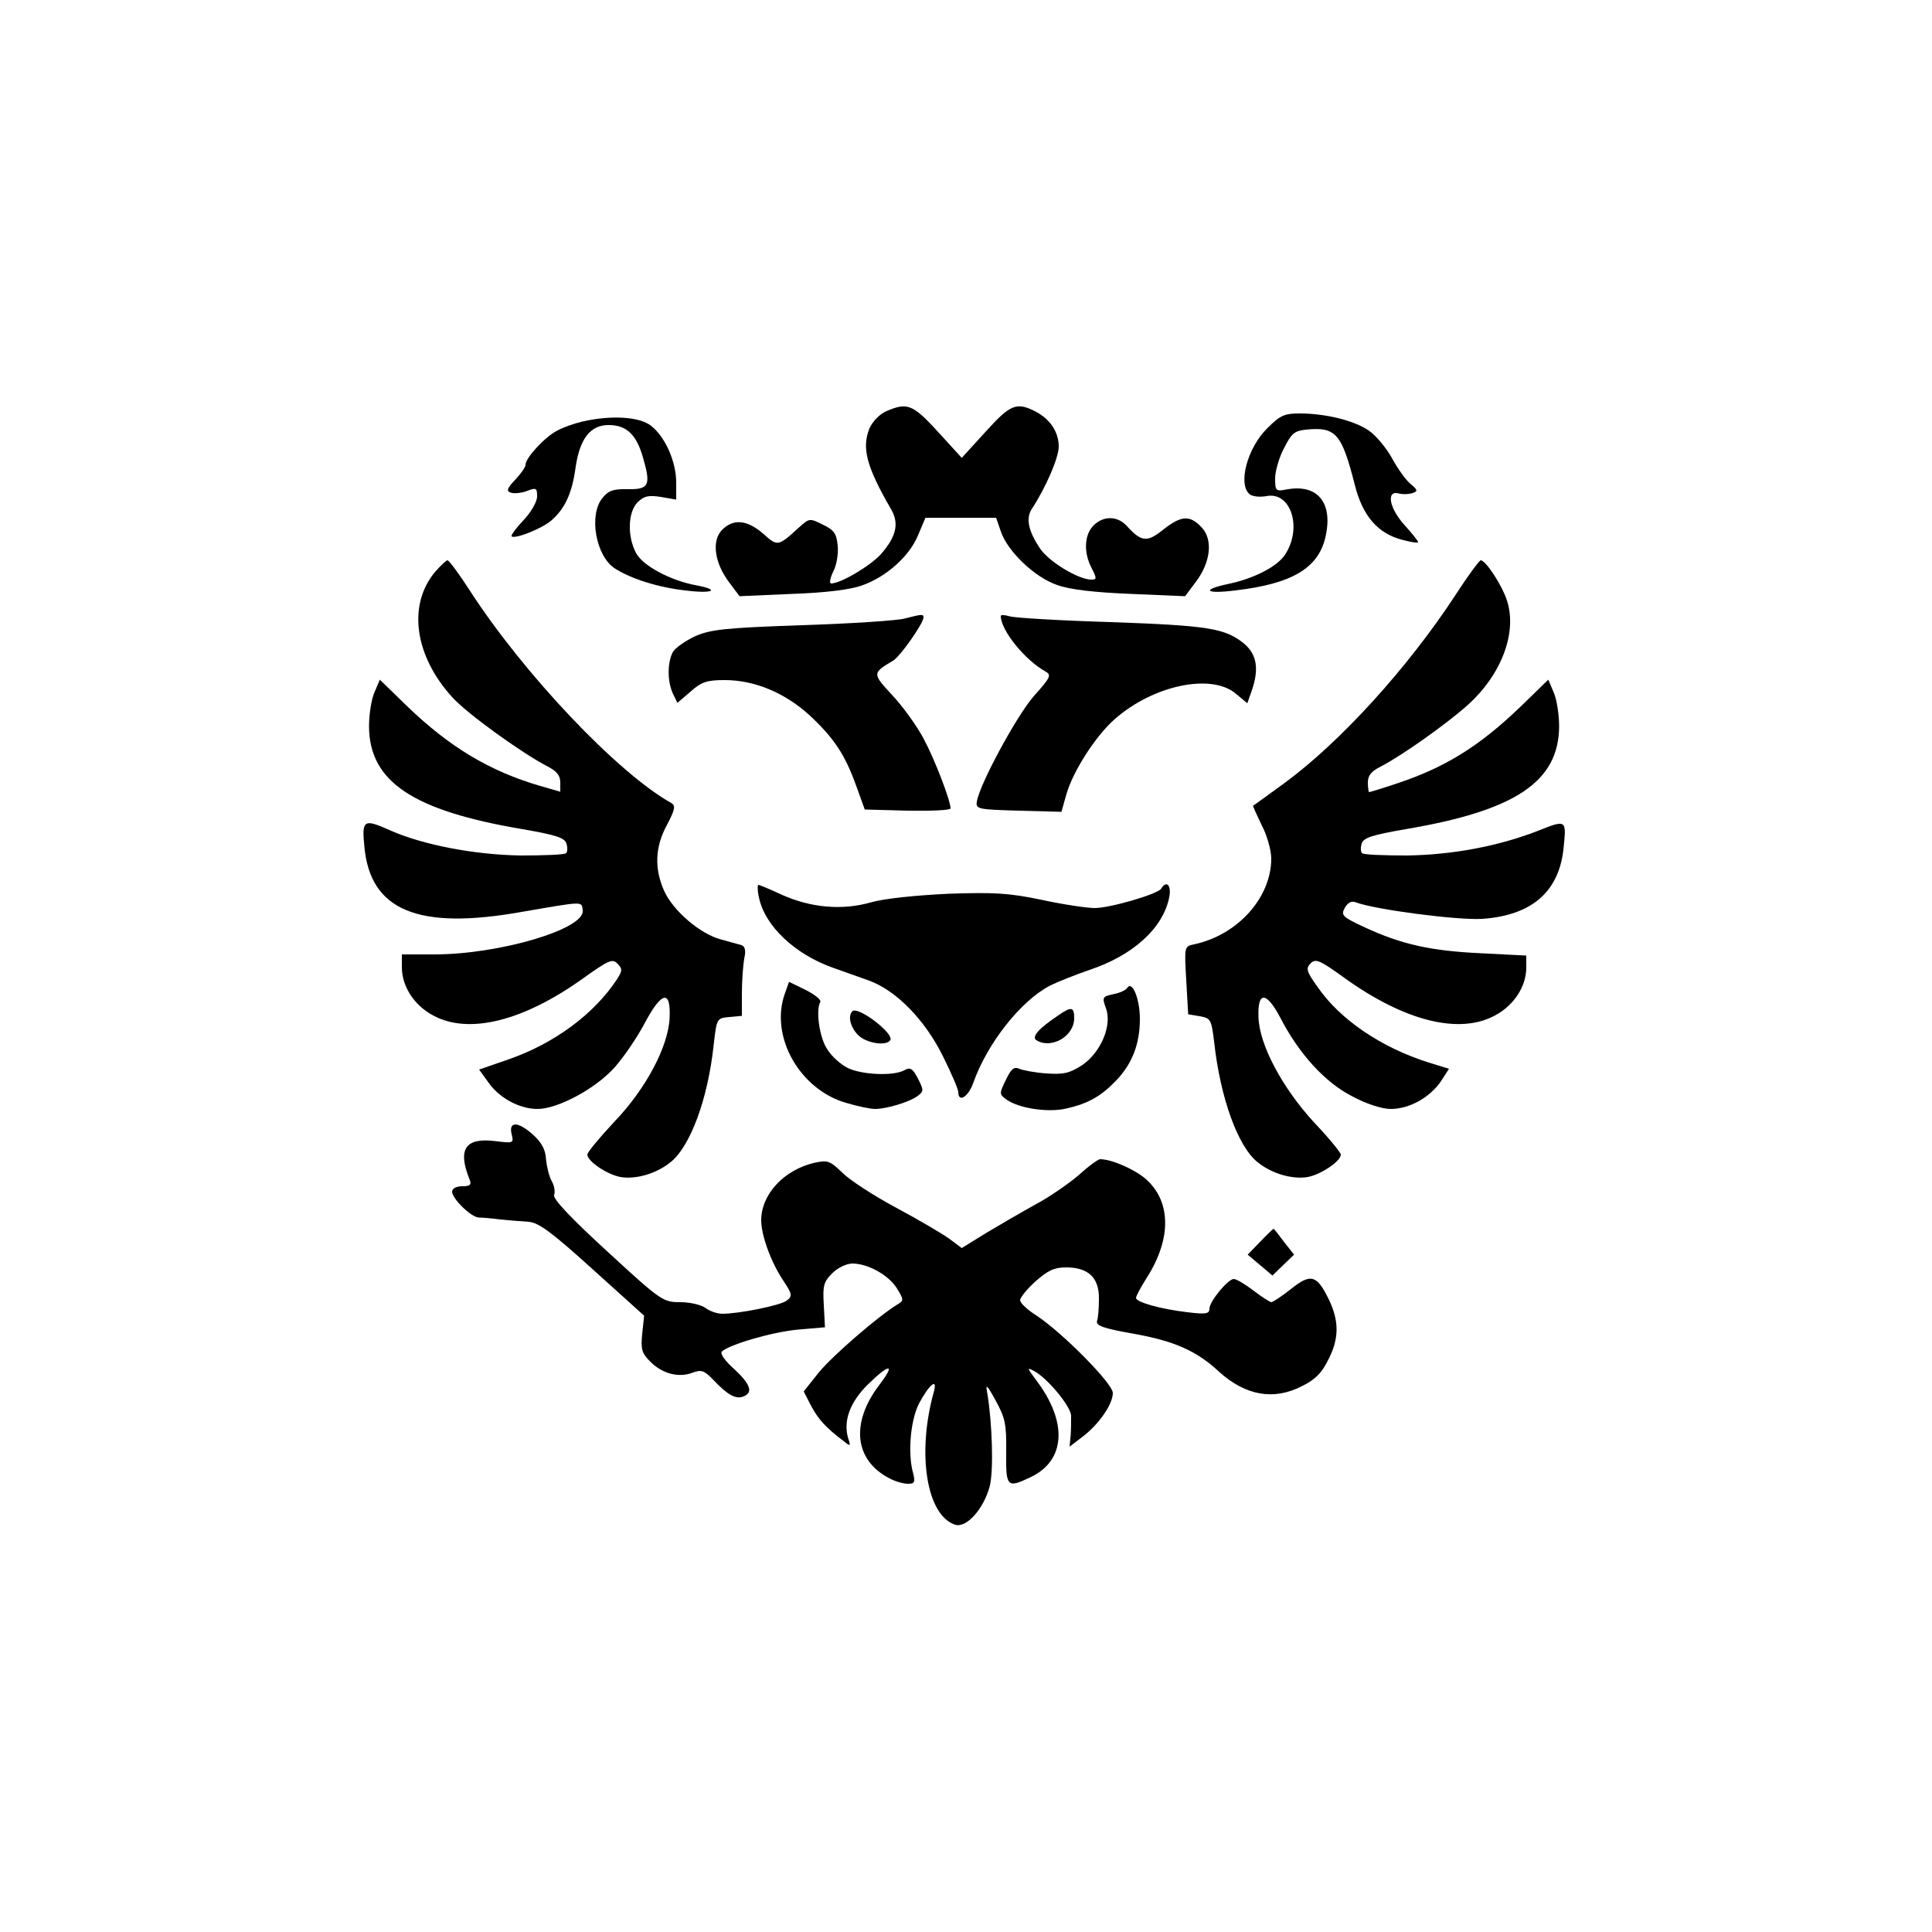
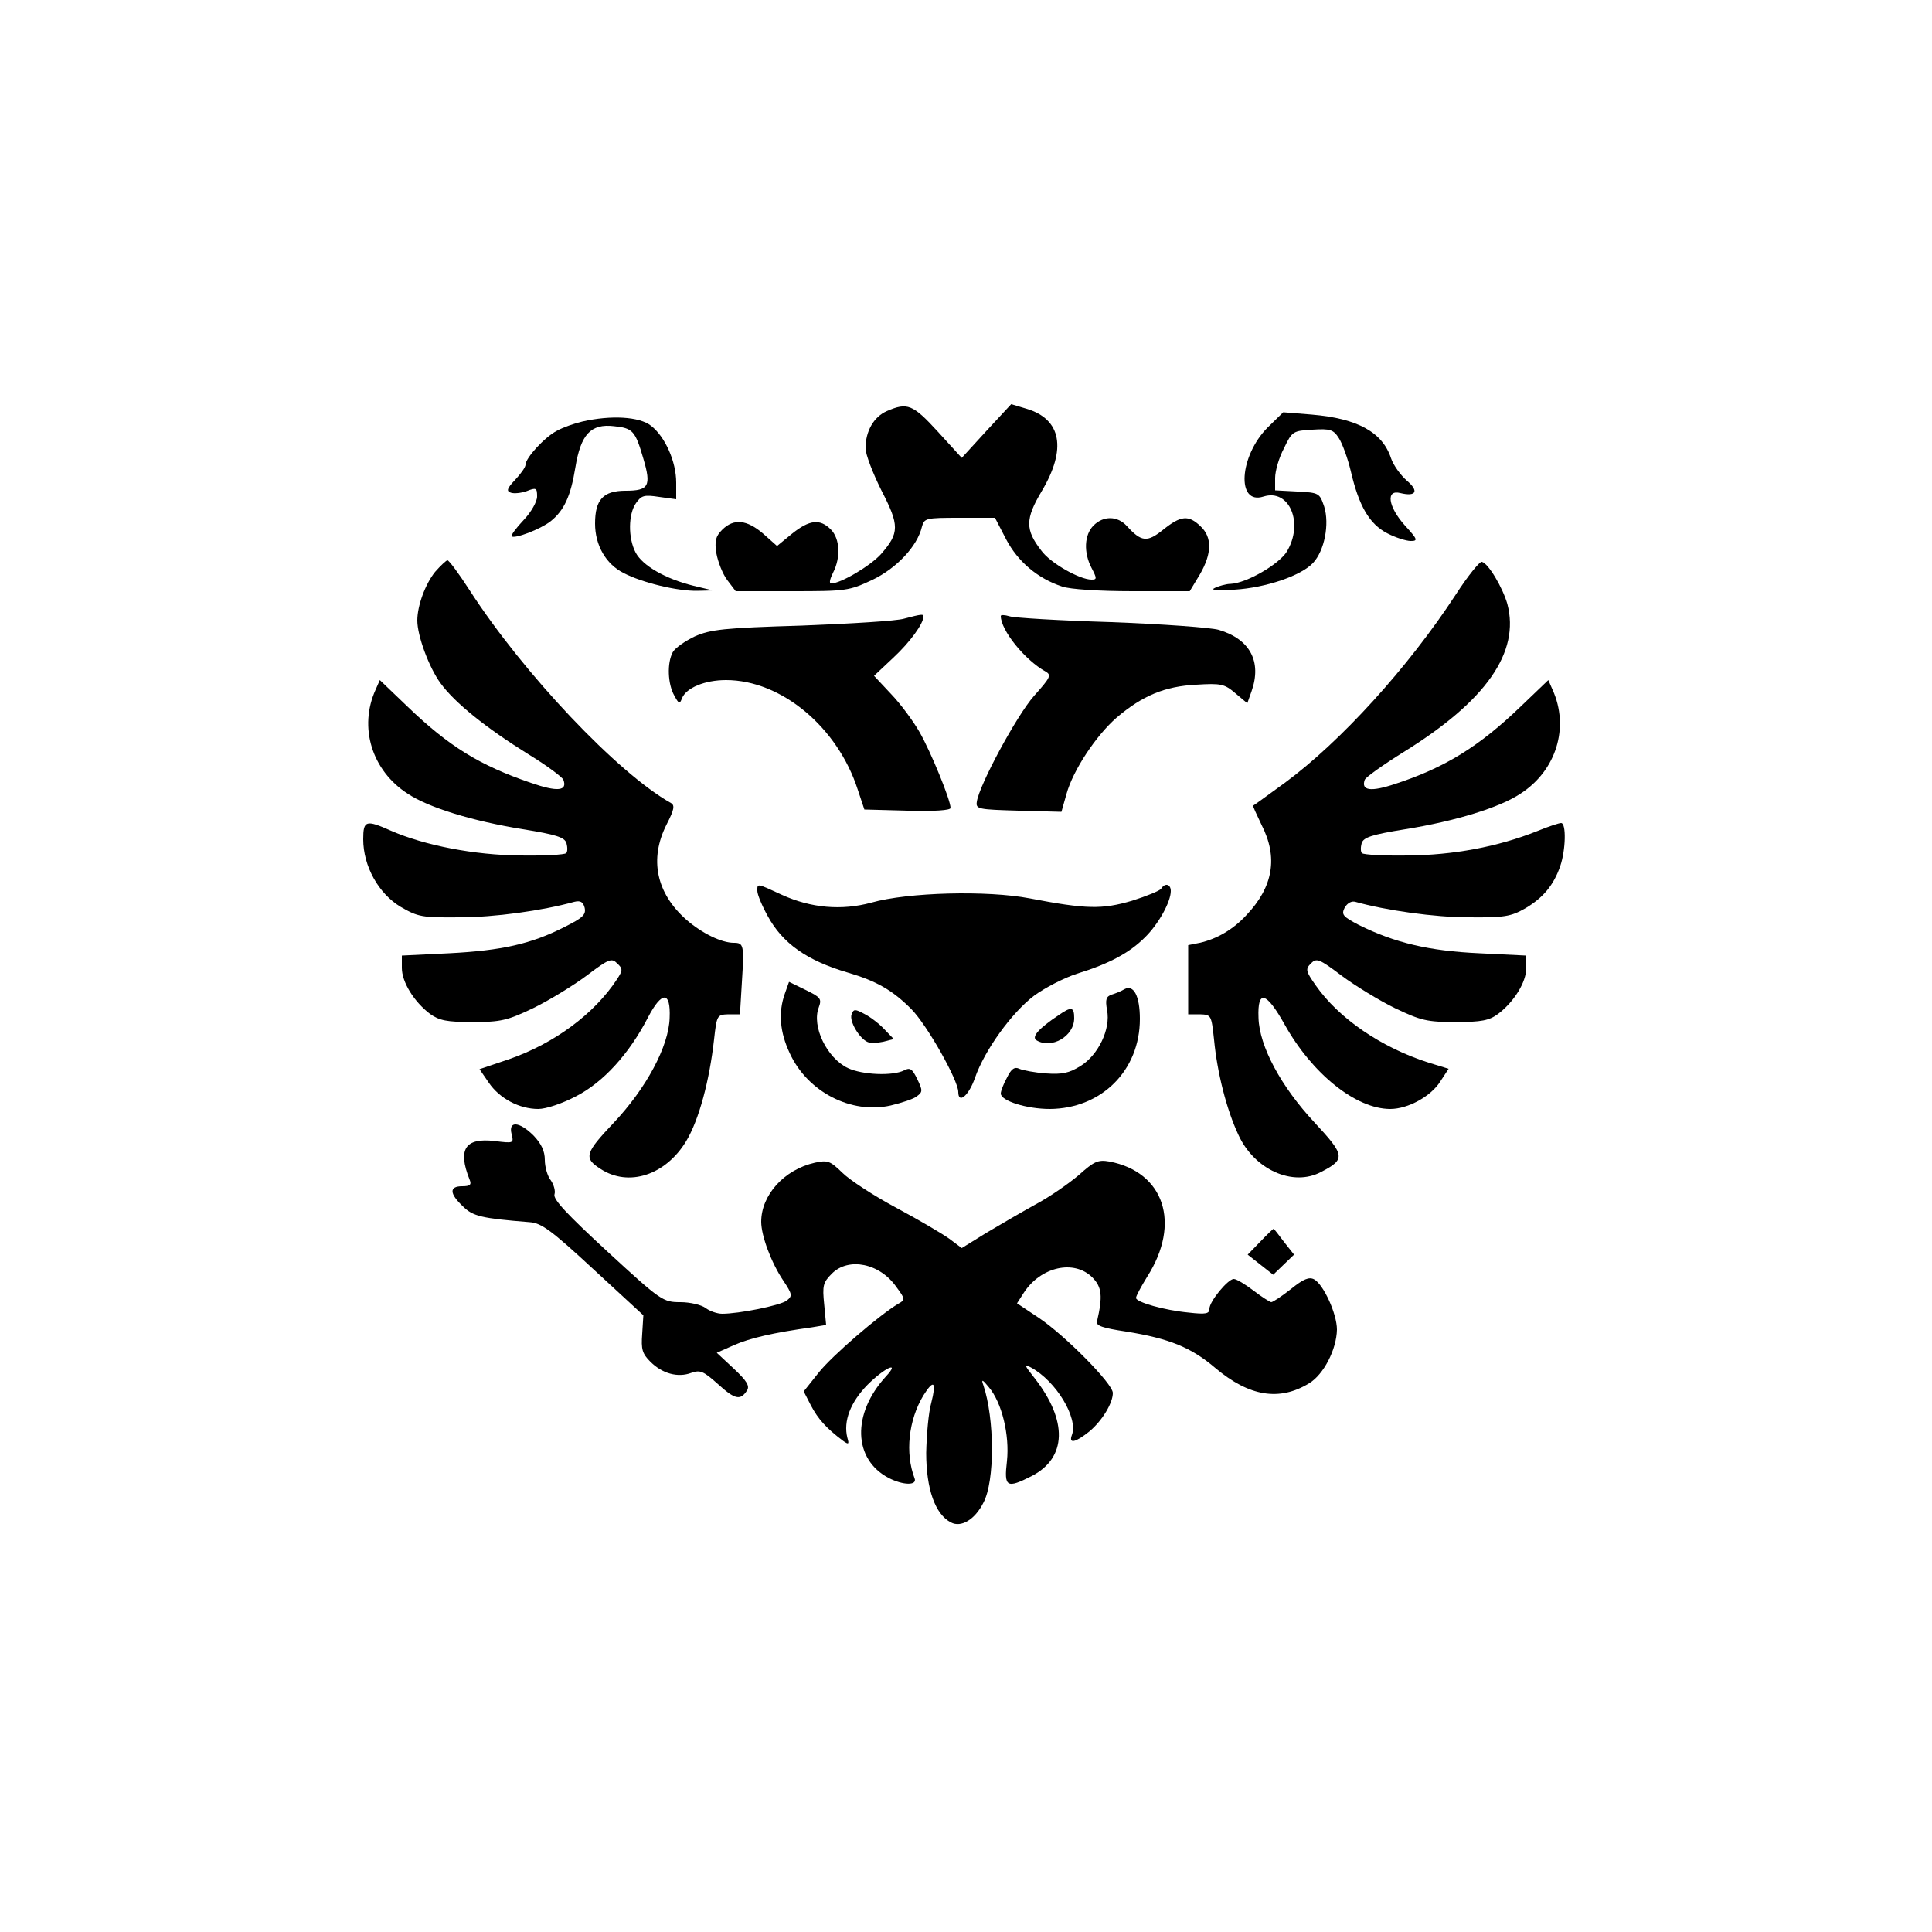
<svg xmlns="http://www.w3.org/2000/svg" version="1.0" width="500pt" height="500pt" viewBox="0 0 500 500" preserveAspectRatio="xMidYMid meet">
  <g transform="translate(0,500) scale(0.1,-0.1)" fill="#000000" stroke="none">
-     <path d="M2294 3936 c-18 -8 -36 -27 -44 -45 -20 -50 -8 -98 55 -207 23 -38 15 -72 -25 -118 -27 -30 -104 -76 -129 -76 -5 0 -3 13 5 30 9 16 14 47 12 67 -3 32 -9 41 -38 55 -34 17 -35 17 -60 -5 -57 -52 -57 -52 -95 -18 -42 36 -77 39 -106 10 -28 -28 -20 -86 18 -136 l27 -36 136 6 c87 3 151 11 181 22 63 22 123 76 145 130 l19 45 92 0 91 0 12 -35 c17 -51 87 -119 146 -139 33 -12 95 -19 190 -23 l141 -6 27 36 c39 51 46 110 16 142 -31 33 -53 31 -100 -6 -41 -33 -56 -32 -94 10 -24 26 -60 27 -86 1 -24 -24 -26 -70 -5 -110 14 -28 14 -30 -2 -30 -33 1 -108 46 -131 80 -31 46 -38 79 -21 104 36 55 69 132 69 160 0 38 -22 71 -60 91 -49 25 -65 19 -129 -52 l-62 -68 -62 68 c-65 71 -79 76 -133 53z" />
-     <path d="M3280 3892 c-52 -51 -77 -145 -46 -171 7 -6 26 -8 43 -5 64 13 94 -82 49 -151 -20 -31 -80 -62 -146 -76 -72 -15 -62 -27 17 -17 146 17 214 57 233 137 21 90 -20 140 -102 124 -26 -5 -28 -3 -28 29 0 18 10 54 23 78 19 38 27 45 56 48 78 8 93 -9 127 -142 20 -81 60 -127 123 -143 22 -6 41 -9 41 -6 0 3 -16 23 -35 44 -40 44 -48 91 -15 82 11 -3 27 -2 36 1 14 5 13 8 -6 24 -11 9 -33 39 -48 67 -15 27 -42 59 -60 71 -38 26 -112 44 -179 44 -39 0 -50 -5 -83 -38z" />
-     <path d="M1507 3909 c-21 -5 -50 -15 -66 -24 -31 -16 -81 -70 -81 -88 0 -6 -12 -23 -27 -39 -21 -22 -23 -29 -11 -33 8 -3 27 -1 41 4 25 10 27 8 27 -14 0 -13 -15 -40 -35 -61 -19 -20 -33 -39 -31 -42 9 -8 81 21 104 42 35 31 53 71 62 139 11 72 38 107 85 107 46 0 72 -24 89 -84 21 -72 16 -83 -40 -82 -37 1 -50 -4 -65 -23 -36 -44 -17 -150 32 -182 42 -27 112 -49 182 -57 71 -9 93 1 30 13 -67 12 -140 51 -157 84 -23 43 -21 106 4 131 16 16 28 19 60 14 l40 -7 0 44 c0 55 -29 119 -65 147 -30 24 -104 28 -178 11z" />
-     <path d="M1126 3520 c-72 -86 -53 -218 45 -325 39 -43 181 -145 247 -179 23 -12 32 -23 32 -41 l0 -24 -52 15 c-130 38 -234 100 -344 206 l-71 69 -14 -33 c-8 -18 -14 -58 -14 -88 1 -143 113 -218 398 -266 86 -15 108 -22 113 -37 3 -10 3 -21 -1 -25 -3 -4 -57 -6 -118 -6 -119 2 -250 27 -335 64 -71 32 -76 29 -69 -41 15 -165 138 -217 407 -169 163 28 155 28 158 4 7 -48 -215 -114 -384 -114 l-84 0 0 -33 c0 -50 32 -99 81 -125 92 -50 233 -15 388 96 66 47 76 52 89 38 13 -13 13 -18 -1 -40 -59 -90 -162 -166 -279 -207 l-78 -27 23 -32 c28 -41 81 -70 128 -70 53 0 151 53 200 108 23 26 58 77 78 115 43 81 67 86 64 15 -2 -74 -61 -186 -144 -272 -38 -41 -69 -78 -69 -84 0 -17 50 -51 85 -58 39 -7 93 8 130 38 51 40 97 163 112 304 8 69 8 69 41 72 l32 3 0 58 c0 32 3 72 6 90 5 21 2 32 -7 35 -8 2 -32 9 -54 15 -53 14 -123 74 -146 125 -26 58 -24 114 7 171 21 40 23 50 11 57 -138 77 -382 334 -522 551 -27 42 -53 77 -57 77 -3 0 -18 -14 -32 -30z" />
-     <path d="M3768 3462 c-124 -190 -299 -382 -443 -488 -44 -32 -81 -59 -82 -59 -1 -1 9 -23 22 -50 14 -26 25 -66 25 -87 0 -101 -87 -198 -200 -222 -25 -5 -25 -6 -20 -93 l5 -88 30 -5 c28 -5 30 -8 37 -65 16 -147 62 -273 113 -313 37 -30 91 -45 130 -38 35 7 85 41 85 58 0 5 -31 43 -69 83 -82 89 -142 201 -144 272 -3 68 20 68 56 0 49 -95 116 -168 186 -204 37 -20 78 -33 100 -33 48 0 100 29 129 70 l22 34 -52 16 c-124 39 -231 112 -289 197 -28 39 -30 47 -17 60 13 13 24 8 89 -39 155 -111 296 -146 388 -96 49 26 81 75 81 124 l0 31 -117 6 c-130 6 -206 23 -301 67 -58 27 -62 31 -52 50 8 14 17 19 28 15 50 -19 264 -47 328 -43 130 9 201 72 211 188 7 69 6 69 -69 39 -101 -39 -218 -61 -335 -63 -61 0 -115 2 -118 6 -4 4 -4 15 -1 25 5 15 27 22 113 37 285 48 397 123 398 266 0 30 -6 70 -14 88 l-14 33 -71 -69 c-108 -104 -197 -159 -325 -201 -36 -12 -66 -21 -68 -21 -1 0 -3 11 -3 25 0 18 9 29 33 41 56 29 170 110 225 159 88 79 129 188 102 271 -13 40 -55 104 -68 104 -4 -1 -33 -40 -64 -88z" />
-     <path d="M2340 3399 c-19 -5 -138 -13 -265 -17 -201 -7 -236 -11 -277 -29 -25 -12 -51 -30 -57 -41 -14 -27 -14 -75 0 -106 l12 -25 34 29 c28 25 42 30 88 30 77 0 155 -32 220 -91 63 -59 91 -100 121 -183 l22 -61 111 -3 c61 -1 111 1 111 6 0 20 -41 127 -70 181 -17 32 -53 82 -80 111 -53 57 -53 58 1 90 18 10 79 97 79 112 0 9 -3 9 -50 -3z" />
-     <path d="M2590 3406 c0 -37 62 -114 116 -144 16 -9 12 -16 -30 -63 -45 -51 -142 -231 -148 -274 -3 -19 4 -20 108 -23 l111 -3 13 46 c17 59 75 150 125 194 100 88 250 119 313 66 l30 -25 11 31 c20 57 14 95 -19 123 -49 40 -91 47 -345 56 -132 4 -250 11 -262 15 -13 4 -23 4 -23 1z" />
-     <path d="M1964 2678 c15 -74 93 -148 193 -183 23 -8 64 -23 90 -32 71 -25 146 -101 193 -196 22 -44 40 -86 40 -93 0 -29 26 -13 39 24 36 102 123 212 198 251 22 11 68 29 103 41 113 38 190 108 206 188 6 31 -7 45 -21 22 -9 -14 -132 -50 -172 -50 -19 0 -81 9 -136 21 -86 18 -124 20 -242 16 -84 -4 -164 -12 -200 -22 -76 -22 -158 -14 -233 20 -30 14 -57 25 -59 25 -3 0 -3 -15 1 -32z" />
-     <path d="M2031 2428 c-39 -110 38 -247 158 -282 30 -9 64 -16 75 -16 31 0 89 18 110 33 17 13 17 15 2 45 -14 27 -20 31 -36 22 -28 -15 -108 -12 -146 6 -18 9 -43 31 -54 50 -20 31 -29 101 -17 121 3 5 -14 19 -38 31 l-43 21 -11 -31z" />
-     <path d="M2917 2443 c-4 -6 -20 -13 -36 -16 -28 -6 -29 -8 -19 -36 17 -44 -13 -115 -62 -148 -33 -21 -48 -24 -92 -21 -29 2 -61 8 -70 12 -14 6 -21 0 -35 -29 -17 -35 -17 -37 1 -50 31 -23 107 -35 155 -24 57 13 89 31 128 71 43 44 63 96 63 161 0 52 -20 101 -33 80z" />
-     <path d="M2206 2383 c-12 -12 -6 -40 14 -61 21 -22 74 -30 84 -14 11 17 -84 89 -98 75z" />
+     <path d="M2295 3936 c-34 -15 -55 -52 -55 -96 0 -16 19 -65 41 -109 47 -91 47 -110 -1 -165 -27 -30 -104 -76 -129 -76 -6 0 -3 12 5 28 20 39 18 88 -6 112 -28 28 -55 25 -100 -11 l-39 -32 -36 32 c-42 36 -76 40 -106 10 -17 -17 -20 -29 -15 -61 4 -22 16 -53 28 -69 l22 -29 145 0 c141 0 148 1 208 29 63 30 117 87 129 138 6 22 10 23 98 23 l91 0 29 -56 c30 -57 81 -101 145 -122 20 -7 96 -12 182 -12 l148 0 26 43 c32 55 32 97 2 125 -31 30 -51 28 -97 -9 -41 -33 -56 -32 -94 10 -24 26 -60 27 -86 1 -24 -24 -26 -70 -5 -110 14 -27 14 -30 0 -30 -31 0 -107 43 -130 75 -42 54 -42 82 1 154 65 109 51 186 -39 213 l-40 12 -64 -69 -64 -70 -62 68 c-65 71 -79 76 -132 53z" />
+     <path d="M3281 3894 c-74 -74 -82 -202 -11 -179 67 21 105 -69 60 -143 -21 -33 -104 -81 -145 -83 -11 0 -29 -5 -40 -10 -14 -6 1 -8 50 -5 81 5 172 36 203 69 30 32 43 101 29 146 -12 35 -13 36 -70 39 l-57 3 0 32 c0 18 10 53 23 77 21 44 23 45 74 48 46 3 54 0 68 -22 9 -14 23 -52 31 -86 21 -90 48 -136 94 -160 21 -11 49 -20 61 -20 19 0 18 4 -15 40 -44 49 -50 94 -12 84 41 -10 49 5 17 32 -16 14 -35 40 -41 58 -22 67 -86 103 -205 113 l-74 6 -40 -39z" />
+     <path d="M1507 3909 c-21 -5 -50 -15 -66 -24 -31 -16 -81 -70 -81 -88 0 -6 -12 -23 -27 -39 -21 -22 -23 -29 -11 -33 8 -3 27 -1 41 4 25 10 27 8 27 -14 0 -13 -15 -40 -35 -61 -19 -20 -33 -39 -31 -42 8 -7 74 18 101 39 35 28 52 65 64 139 14 86 40 114 100 107 49 -5 55 -12 76 -84 21 -71 14 -83 -46 -83 -58 0 -79 -23 -79 -85 0 -56 28 -105 74 -128 48 -25 139 -47 191 -46 l40 1 -50 12 c-73 18 -132 52 -150 86 -20 38 -19 100 1 128 14 20 21 22 60 16 l44 -6 0 43 c0 55 -29 119 -65 147 -30 24 -104 28 -178 11z" />
+     <path d="M1126 3520 c-25 -31 -46 -87 -46 -126 0 -39 30 -121 60 -162 37 -51 118 -116 229 -185 46 -28 86 -58 89 -65 11 -29 -15 -32 -84 -8 -132 45 -212 94 -320 198 l-71 68 -11 -25 c-44 -97 -10 -209 83 -269 54 -36 168 -71 298 -92 87 -14 108 -21 113 -36 3 -11 3 -23 -1 -26 -4 -4 -57 -7 -118 -6 -119 1 -248 26 -335 64 -65 29 -72 27 -72 -22 0 -70 40 -141 97 -175 45 -26 55 -28 153 -27 89 0 213 17 296 40 16 4 23 0 27 -15 4 -18 -4 -26 -52 -50 -86 -44 -163 -61 -298 -68 l-123 -6 0 -32 c0 -37 32 -88 73 -119 24 -17 43 -21 110 -21 73 0 90 4 157 36 41 20 103 58 138 84 58 44 65 46 79 32 15 -14 15 -18 0 -41 -59 -90 -162 -166 -279 -207 l-77 -26 24 -35 c28 -41 79 -68 128 -68 20 0 62 14 98 33 70 36 137 109 186 204 36 69 59 68 56 -1 -2 -74 -61 -183 -145 -272 -74 -78 -78 -91 -34 -119 73 -48 169 -16 222 72 33 55 60 156 72 263 7 63 8 64 37 65 l30 0 5 83 c6 96 5 102 -21 102 -32 0 -83 25 -123 60 -78 69 -96 157 -51 246 20 39 22 50 11 56 -137 77 -381 334 -521 551 -27 42 -53 77 -57 77 -3 0 -18 -14 -32 -30z" />
+     <path d="M3768 3462 c-124 -190 -299 -382 -443 -488 -44 -32 -81 -59 -82 -59 -1 -1 9 -23 22 -50 43 -84 30 -160 -39 -233 -35 -38 -77 -62 -121 -72 l-30 -6 0 -89 0 -90 30 0 c30 -1 30 -2 37 -66 8 -84 32 -180 63 -246 41 -90 141 -135 214 -96 64 33 62 43 -17 128 -86 92 -143 197 -145 271 -3 74 20 68 68 -18 71 -127 184 -218 273 -218 46 0 106 33 130 72 l21 32 -52 16 c-122 39 -232 114 -292 200 -26 37 -27 42 -12 57 14 14 21 12 79 -32 35 -26 97 -64 138 -84 67 -32 83 -36 157 -36 67 0 87 4 110 21 41 31 73 82 73 119 l0 32 -122 6 c-130 6 -218 27 -311 73 -42 22 -46 27 -37 45 7 12 18 18 28 15 78 -22 205 -40 292 -40 93 -1 110 2 147 23 46 27 74 60 91 110 14 41 16 111 2 111 -5 0 -33 -9 -62 -21 -103 -41 -218 -62 -335 -63 -61 -1 -114 2 -118 6 -4 3 -4 15 -1 26 5 15 26 22 113 36 130 21 244 56 298 92 93 60 127 172 83 269 l-11 25 -71 -68 c-108 -104 -197 -159 -326 -201 -63 -21 -88 -17 -78 11 3 7 48 39 101 72 213 132 301 258 268 383 -12 42 -49 105 -66 109 -5 2 -36 -36 -67 -84z" />
+     <path d="M2340 3399 c-19 -6 -138 -13 -265 -18 -202 -6 -236 -10 -277 -28 -25 -12 -51 -30 -57 -41 -15 -28 -13 -82 4 -112 12 -22 14 -23 20 -7 11 27 59 47 114 47 143 0 289 -122 341 -284 l17 -51 112 -3 c70 -2 111 1 111 7 0 21 -51 145 -80 196 -16 28 -49 73 -74 99 l-44 47 50 47 c43 40 78 88 78 107 0 6 -5 6 -50 -6z" />
+     <path d="M2590 3406 c0 -37 62 -114 116 -144 16 -9 12 -16 -30 -63 -45 -51 -142 -231 -148 -274 -3 -19 4 -20 108 -23 l111 -3 13 46 c17 62 77 152 130 198 67 57 125 81 206 85 64 4 73 2 101 -22 l31 -26 11 31 c27 77 -4 135 -85 159 -21 6 -147 15 -279 20 -132 4 -250 11 -262 15 -13 4 -23 4 -23 1z" />
+     <path d="M1960 2694 c0 -9 12 -38 27 -65 38 -70 101 -115 207 -146 75 -22 116 -46 164 -94 41 -41 122 -185 122 -215 0 -32 27 -10 43 36 25 72 95 169 153 213 27 20 77 46 111 57 84 26 136 54 176 94 35 34 67 92 67 120 0 18 -15 22 -25 6 -3 -5 -37 -19 -75 -31 -78 -23 -119 -22 -265 6 -109 21 -315 16 -410 -11 -77 -21 -156 -14 -231 20 -67 31 -64 30 -64 10z" />
+     <path d="M2031 2428 c-17 -48 -13 -99 13 -154 46 -100 159 -158 261 -135 29 7 60 17 68 24 15 11 15 15 1 44 -13 27 -19 31 -34 23 -29 -15 -108 -12 -146 6 -54 26 -94 108 -75 157 8 22 5 26 -34 45 l-43 21 -11 -31z" />
+     <path d="M2910 2440 c-8 -5 -23 -11 -33 -14 -14 -5 -17 -12 -12 -40 10 -49 -23 -117 -69 -145 -29 -18 -47 -22 -89 -19 -28 2 -60 8 -69 12 -12 6 -21 0 -32 -23 -9 -16 -16 -35 -16 -41 0 -19 67 -40 127 -40 134 1 233 100 233 233 0 59 -16 90 -40 77z" />
+     <path d="M2204 2375 c-7 -17 20 -63 42 -72 8 -3 26 -2 40 1 l27 7 -24 25 c-13 14 -36 32 -52 40 -24 13 -28 13 -33 -1z" />
    <path d="M2740 2373 c-51 -34 -71 -56 -58 -65 39 -24 98 10 98 57 0 29 -7 31 -40 8z" />
-     <path d="M1324 2065 c6 -24 5 -24 -44 -18 -76 9 -96 -21 -65 -99 6 -14 2 -18 -19 -18 -15 0 -26 -6 -26 -14 0 -18 49 -66 69 -67 9 0 34 -2 56 -5 22 -2 55 -5 73 -6 26 -2 60 -27 166 -123 l133 -120 -5 -47 c-4 -40 -1 -50 21 -72 31 -31 72 -42 108 -29 24 9 31 7 56 -19 36 -38 57 -50 77 -42 26 10 18 32 -24 71 -23 20 -37 40 -32 45 18 18 131 51 197 57 l70 6 -3 57 c-3 50 -1 60 22 83 14 14 37 25 52 25 40 0 94 -30 115 -64 18 -29 18 -32 3 -41 -50 -30 -171 -135 -205 -177 l-39 -49 19 -37 c18 -34 38 -57 85 -92 17 -14 18 -13 11 8 -13 44 4 92 50 138 58 57 74 56 30 -1 -74 -98 -64 -194 27 -241 15 -8 36 -14 48 -14 17 0 19 4 13 28 -14 50 -7 135 15 179 26 49 49 69 39 32 -45 -161 -19 -321 55 -345 29 -9 73 40 89 98 11 40 7 165 -6 243 -5 25 -1 22 22 -20 24 -44 28 -60 27 -132 -1 -92 2 -95 63 -66 91 43 97 143 14 252 -23 31 -24 33 -5 23 34 -18 94 -90 96 -115 0 -12 0 -35 -1 -51 l-3 -30 34 26 c42 32 78 84 78 113 0 24 -128 154 -197 200 -24 15 -43 33 -43 40 0 7 18 29 40 49 32 28 48 36 79 36 58 0 86 -27 85 -82 0 -23 -2 -50 -5 -57 -3 -12 18 -19 91 -32 108 -19 166 -44 226 -100 68 -61 141 -74 214 -36 33 16 51 34 67 67 29 55 29 101 2 157 -31 64 -47 68 -98 27 -24 -19 -47 -34 -51 -34 -3 0 -24 13 -46 30 -21 16 -44 30 -51 30 -15 0 -63 -58 -63 -77 0 -13 -9 -15 -57 -9 -69 8 -133 26 -133 37 0 5 13 29 29 54 63 100 62 196 -4 254 -29 25 -88 51 -118 51 -5 0 -30 -18 -55 -41 -26 -22 -76 -57 -112 -76 -36 -20 -93 -53 -128 -74 l-63 -39 -32 24 c-18 13 -79 49 -137 80 -58 31 -121 72 -140 91 -32 31 -38 33 -71 26 -80 -18 -139 -82 -139 -149 0 -39 25 -108 57 -156 24 -36 24 -40 9 -52 -18 -13 -124 -34 -167 -34 -13 0 -33 7 -43 15 -11 8 -40 15 -65 15 -45 0 -50 3 -189 131 -95 87 -141 136 -138 146 3 8 1 24 -6 36 -7 12 -13 38 -15 57 -1 24 -11 43 -33 63 -39 35 -64 36 -56 2z" />
-     <path d="M3261 1786 l-32 -33 32 -27 32 -27 28 27 28 27 -26 33 c-14 19 -26 34 -27 34 -1 0 -17 -15 -35 -34z" />
+     <path d="M1324 2065 c6 -24 5 -24 -44 -18 -76 9 -96 -21 -65 -99 6 -14 2 -18 -19 -18 -34 0 -33 -19 2 -52 26 -26 49 -31 173 -41 30 -2 56 -21 165 -122 l129 -119 -3 -48 c-3 -40 0 -51 21 -72 31 -31 71 -42 106 -29 23 8 31 5 69 -29 44 -40 58 -43 75 -17 8 12 0 25 -34 57 l-44 41 45 20 c41 18 101 32 202 46 l36 6 -5 53 c-5 49 -3 57 20 80 43 43 124 27 167 -35 23 -31 23 -33 5 -43 -49 -29 -172 -135 -206 -178 l-39 -49 19 -37 c18 -34 39 -58 83 -91 14 -10 16 -9 11 8 -11 43 8 92 52 137 45 45 86 63 48 22 -89 -97 -85 -215 7 -263 37 -19 74 -20 67 -1 -25 65 -16 151 23 215 27 43 34 35 20 -20 -7 -24 -12 -82 -13 -129 0 -93 23 -159 64 -180 26 -14 62 7 84 51 30 56 29 217 0 304 -6 16 -3 16 14 -5 34 -40 54 -124 47 -191 -8 -68 -1 -72 64 -39 91 47 94 143 7 254 -26 33 -28 37 -9 27 65 -35 123 -131 106 -175 -9 -24 10 -19 46 10 33 28 60 73 60 99 0 24 -124 149 -191 194 l-57 38 18 28 c44 67 130 86 177 39 25 -25 27 -49 12 -114 -3 -11 15 -17 75 -26 112 -18 169 -41 232 -95 87 -73 165 -86 242 -39 38 23 71 88 72 139 0 41 -35 117 -59 130 -13 7 -28 1 -60 -25 -24 -19 -47 -34 -51 -34 -3 0 -24 13 -46 30 -21 16 -44 30 -51 30 -15 0 -63 -58 -63 -77 0 -13 -9 -15 -53 -10 -64 6 -137 27 -137 38 0 5 13 29 29 55 88 138 44 271 -98 298 -29 5 -39 1 -79 -35 -26 -22 -76 -57 -112 -76 -36 -20 -93 -53 -128 -74 l-63 -39 -32 24 c-18 13 -79 49 -137 80 -58 31 -121 72 -140 91 -32 31 -38 33 -71 26 -80 -18 -139 -84 -139 -153 0 -36 26 -106 57 -152 24 -36 24 -40 9 -52 -18 -13 -124 -34 -167 -34 -13 0 -33 7 -43 15 -11 8 -40 15 -65 15 -45 0 -50 3 -189 131 -104 96 -141 135 -137 148 3 9 -2 26 -10 37 -8 10 -15 34 -15 52 0 23 -9 42 -29 63 -37 37 -66 39 -57 4z" />
+     <path d="M3261 1786 l-32 -33 33 -26 33 -26 27 26 27 26 -26 33 c-14 19 -26 34 -27 34 -1 0 -17 -15 -35 -34z" />
  </g>
</svg>
